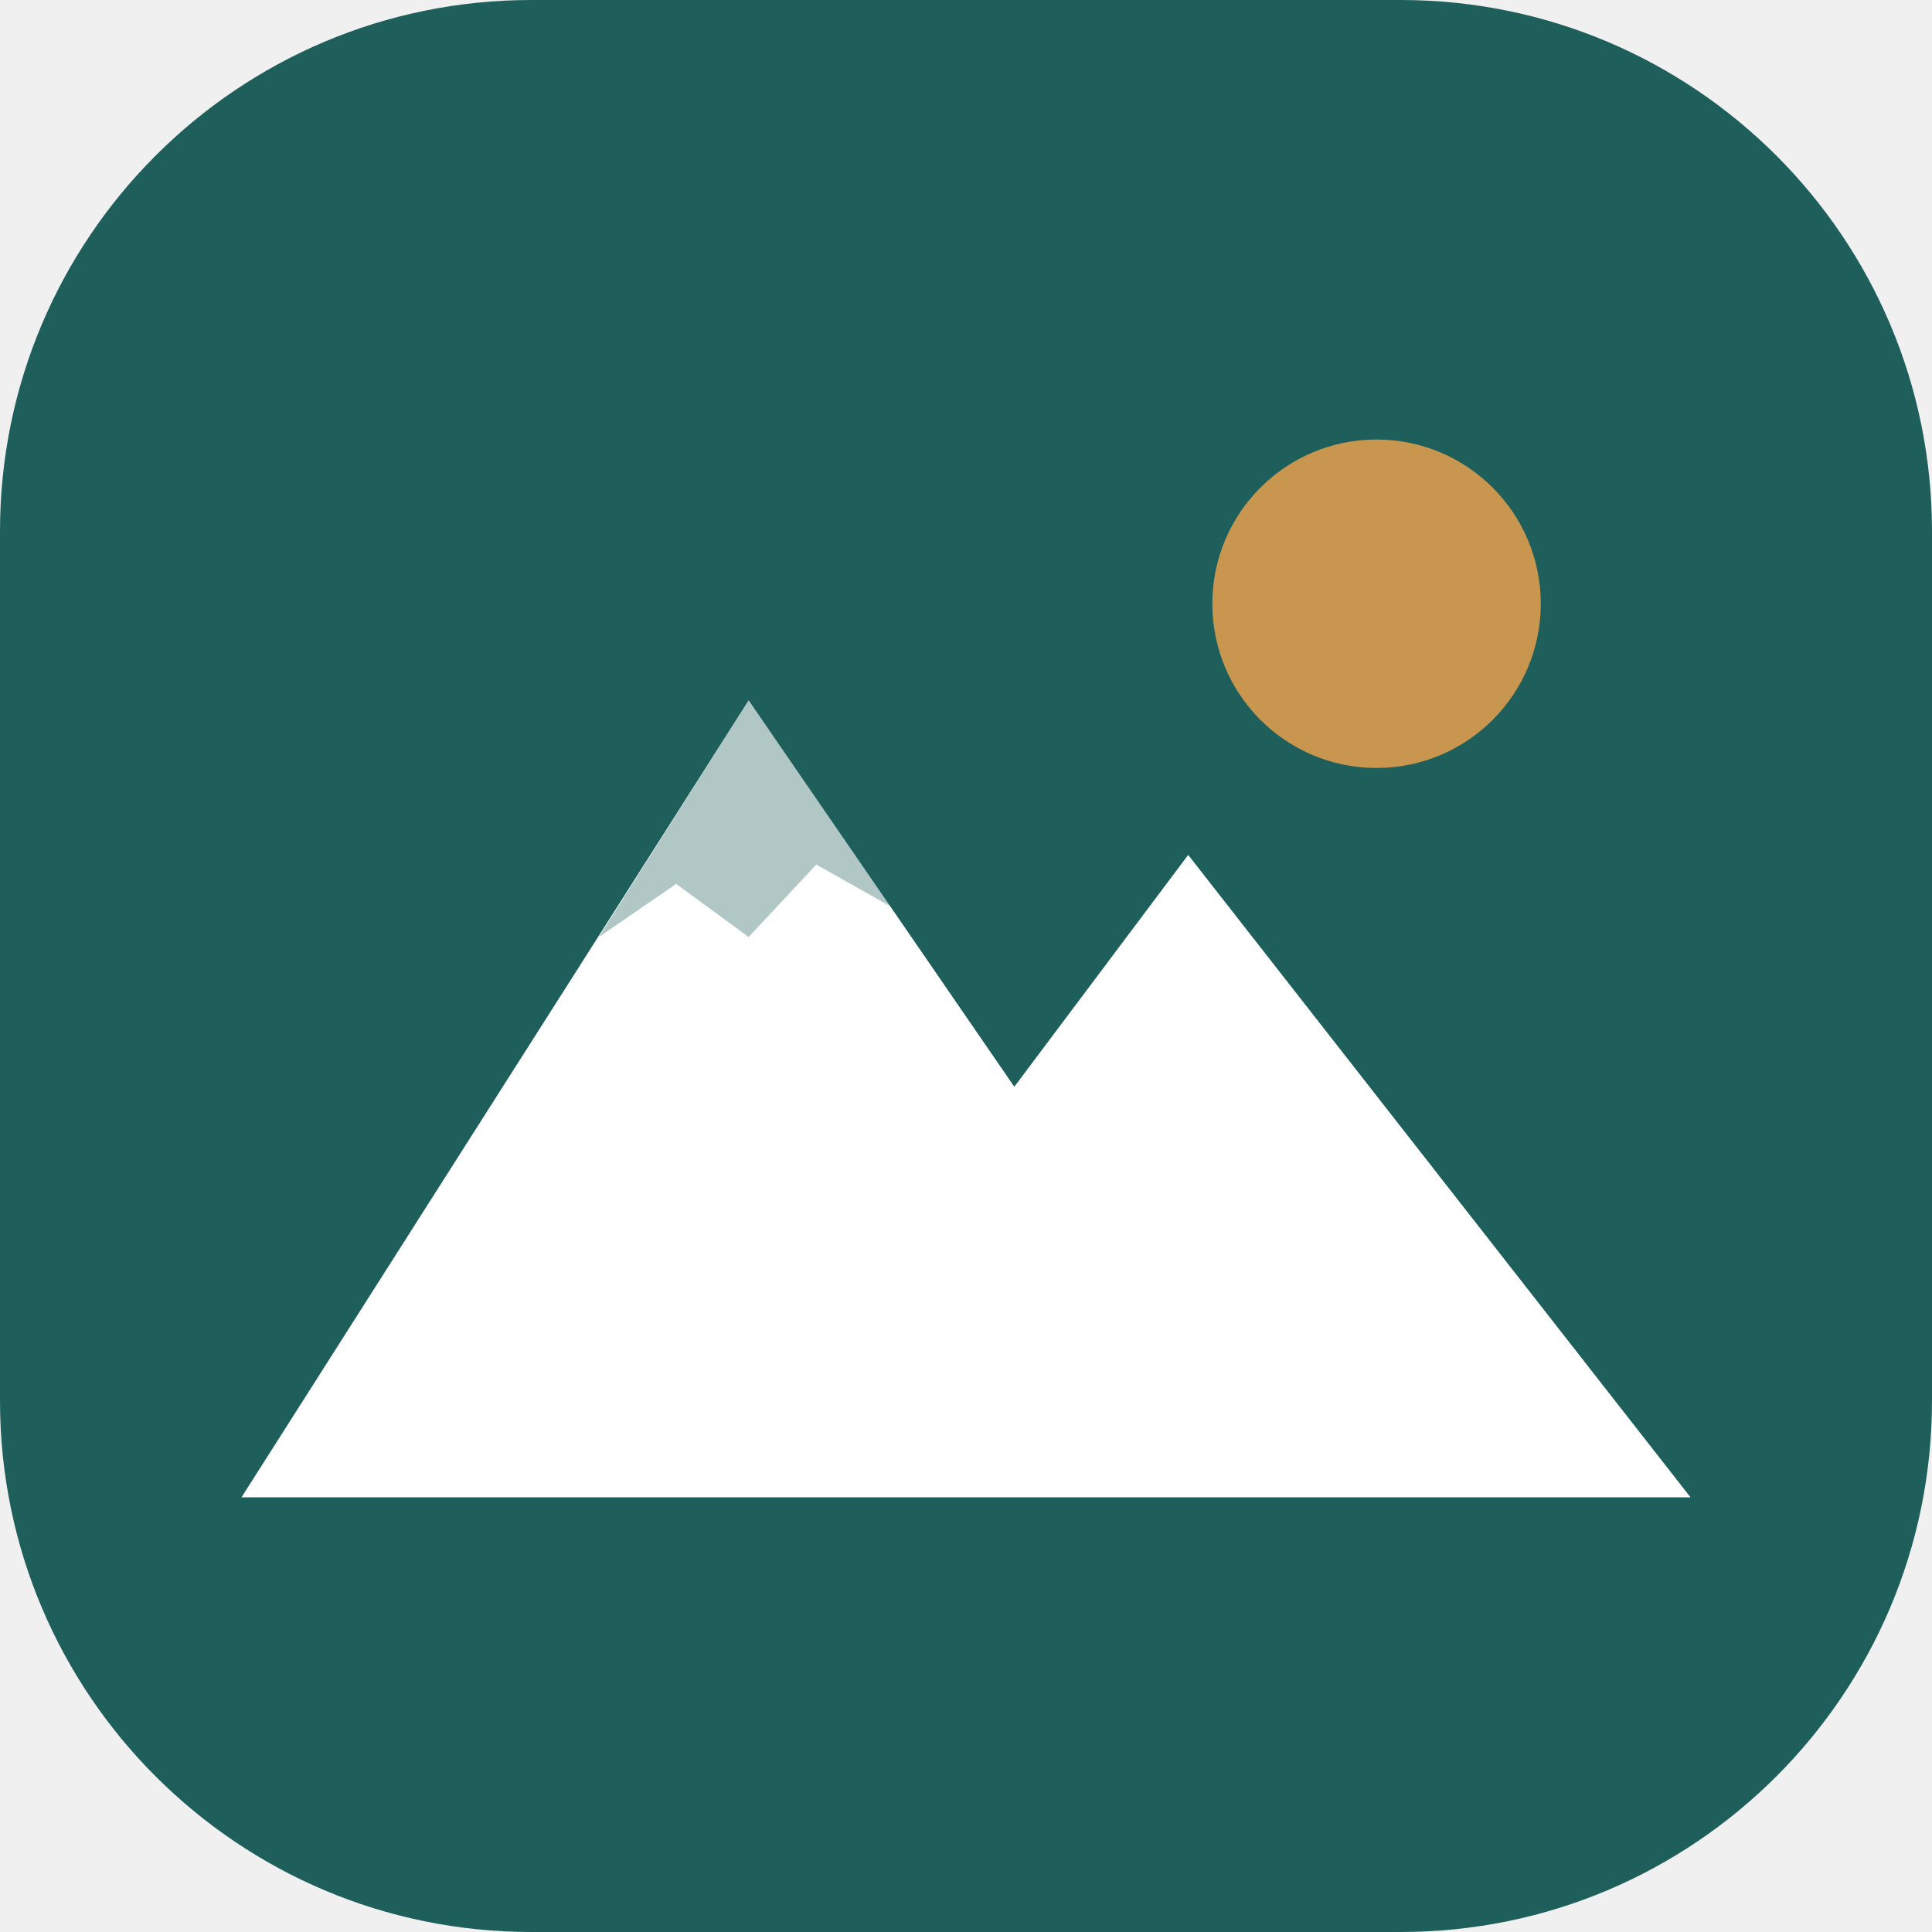
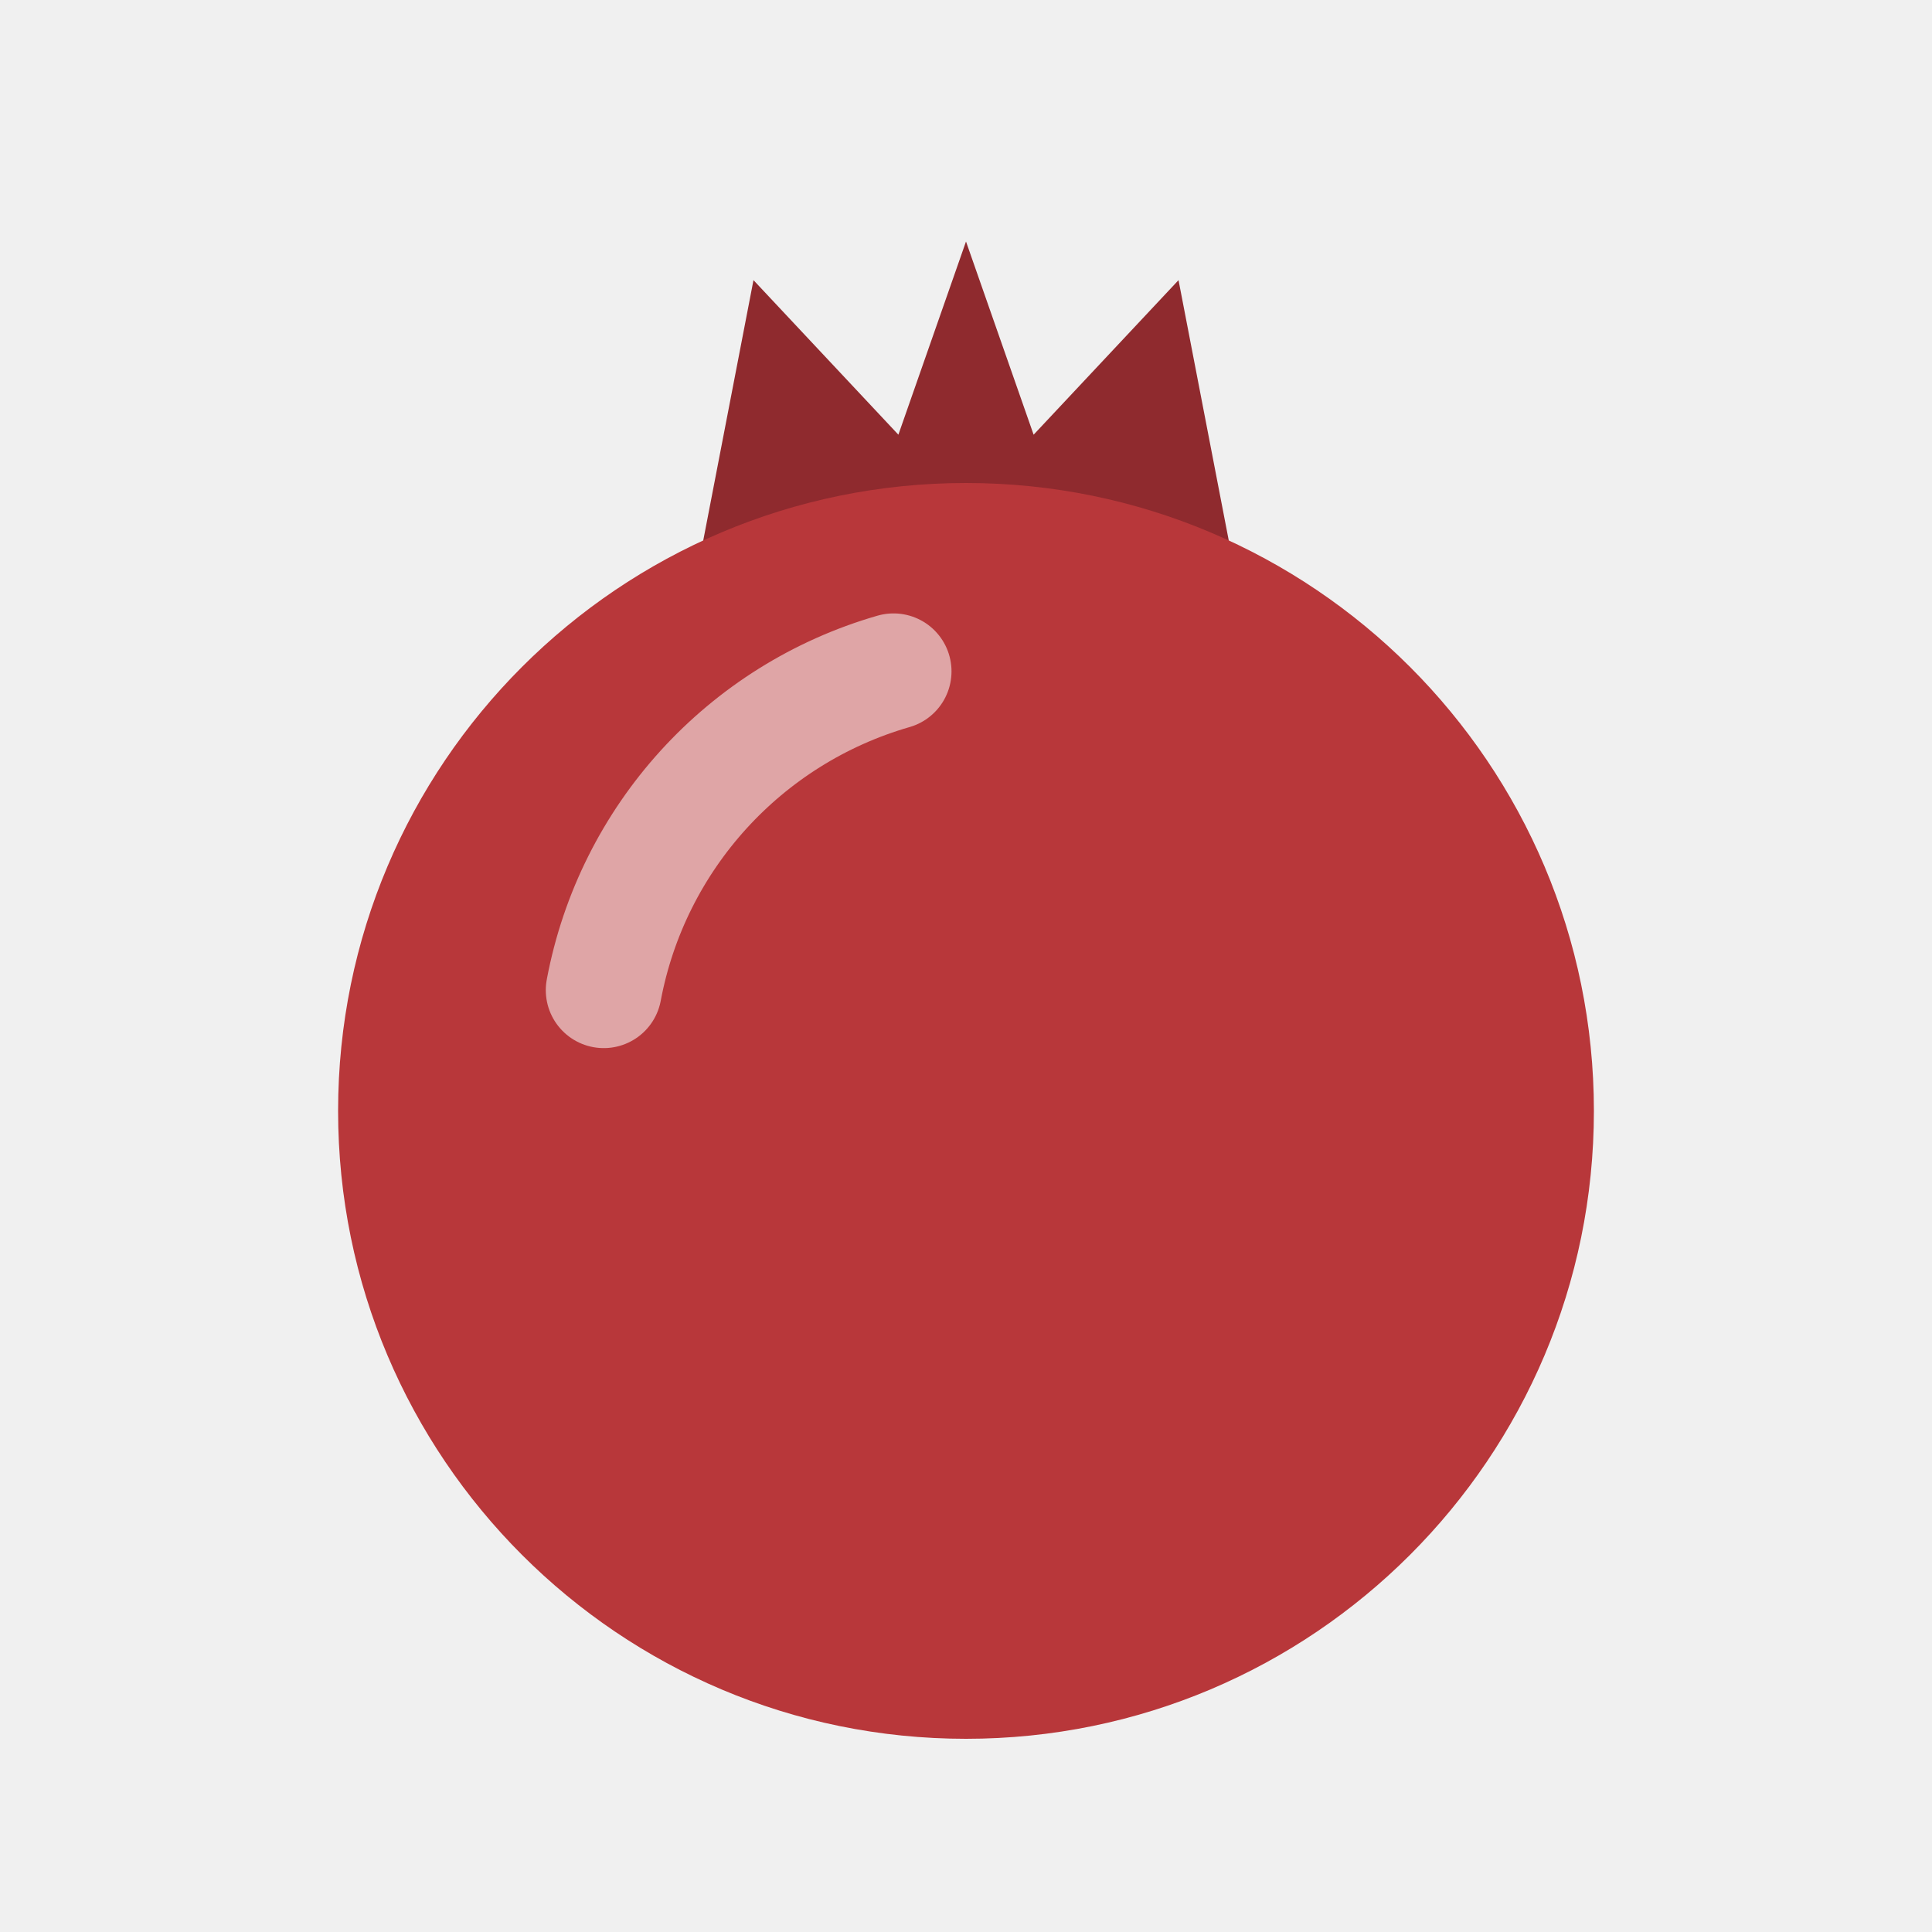
<svg xmlns="http://www.w3.org/2000/svg" viewBox="0 0 40 40">
-   <rect width="40" height="40" rx="11" fill="#1f5f5b" />
-   <circle cx="28.5" cy="12.5" r="3.4" fill="#c9964f" />
-   <path d="M5 31 15.5 14.5 21 22.5l3.6-4.8L35 31Z" fill="#fff" />
-   <path d="m12.4 19.4 3.1-4.9 3 4.3-1.6-.9-1.4 1.5-1.5-1.1Z" fill="#1f5f5b" opacity=".35" />
+   <path d="M14.5 11.5 15.6 5.8l3 3.2L20 5l1.4 4 3-3.2 1.1 5.7Z" fill="#8f2a2e" />
+   <circle cx="20" cy="23" r="13" fill="#b8373a" />
+   <path d="M12.5 20.5a8.5 8.5 0 0 1 6-6.6" fill="none" stroke="#fff" stroke-opacity=".55" stroke-width="2.4" stroke-linecap="round" />
</svg>
